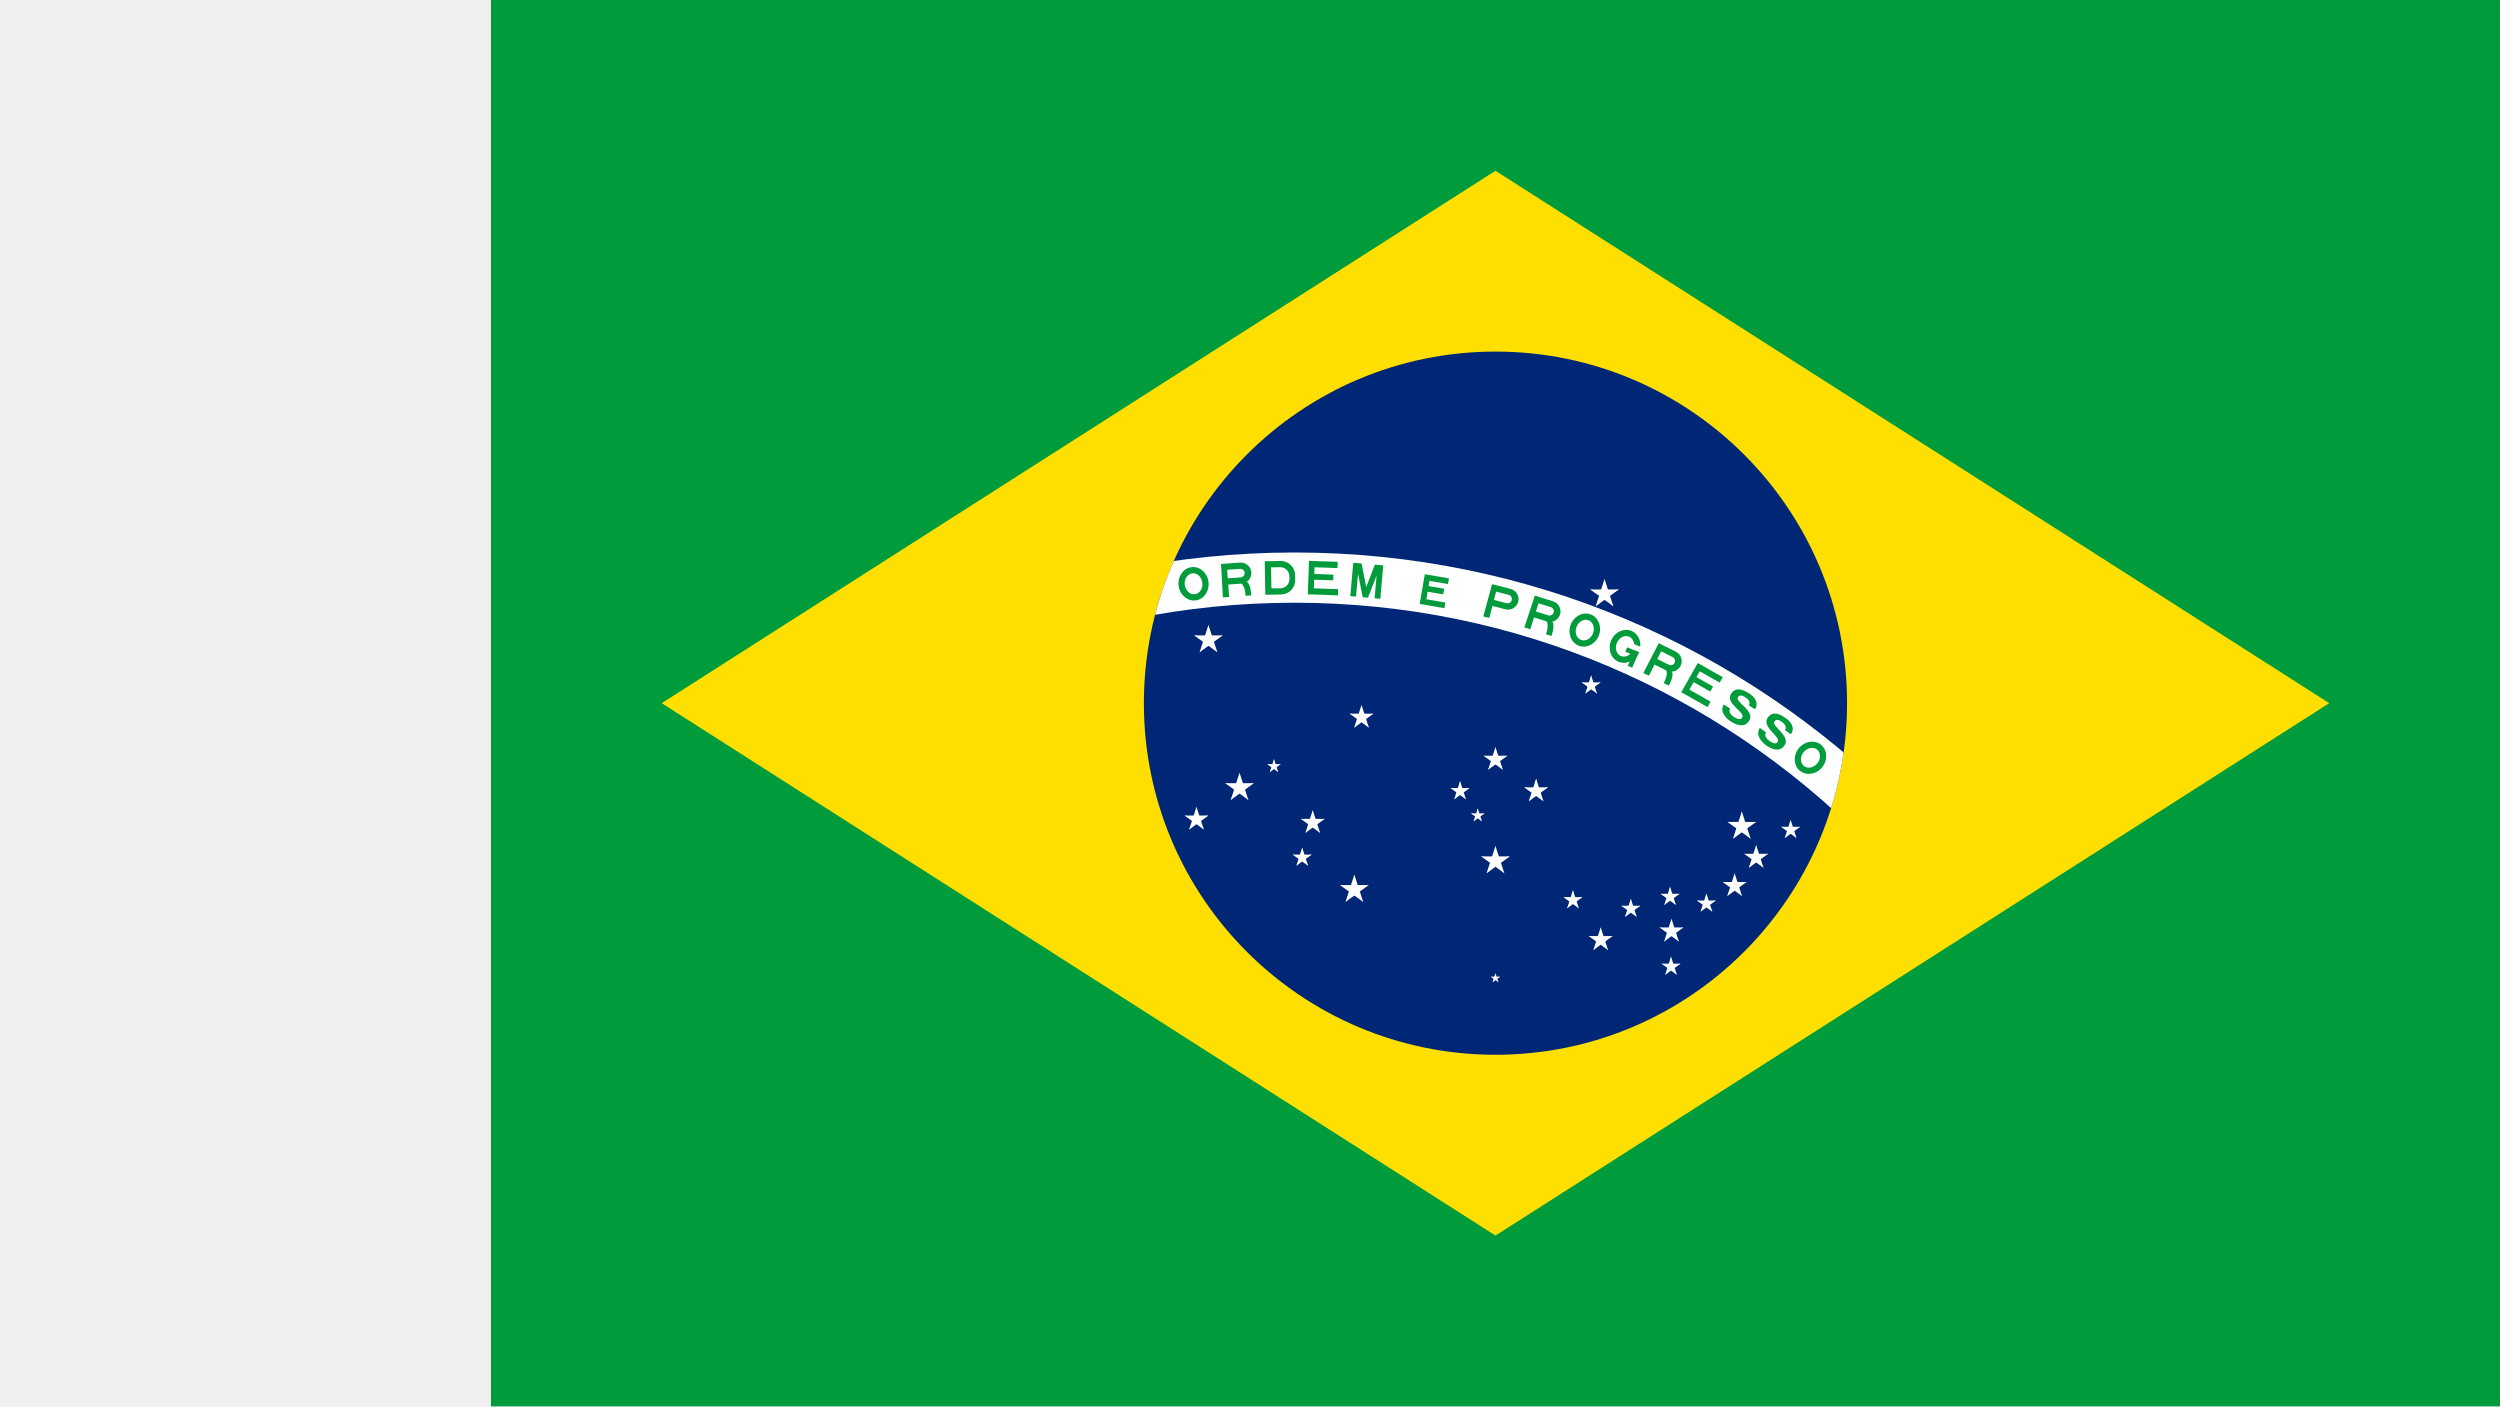
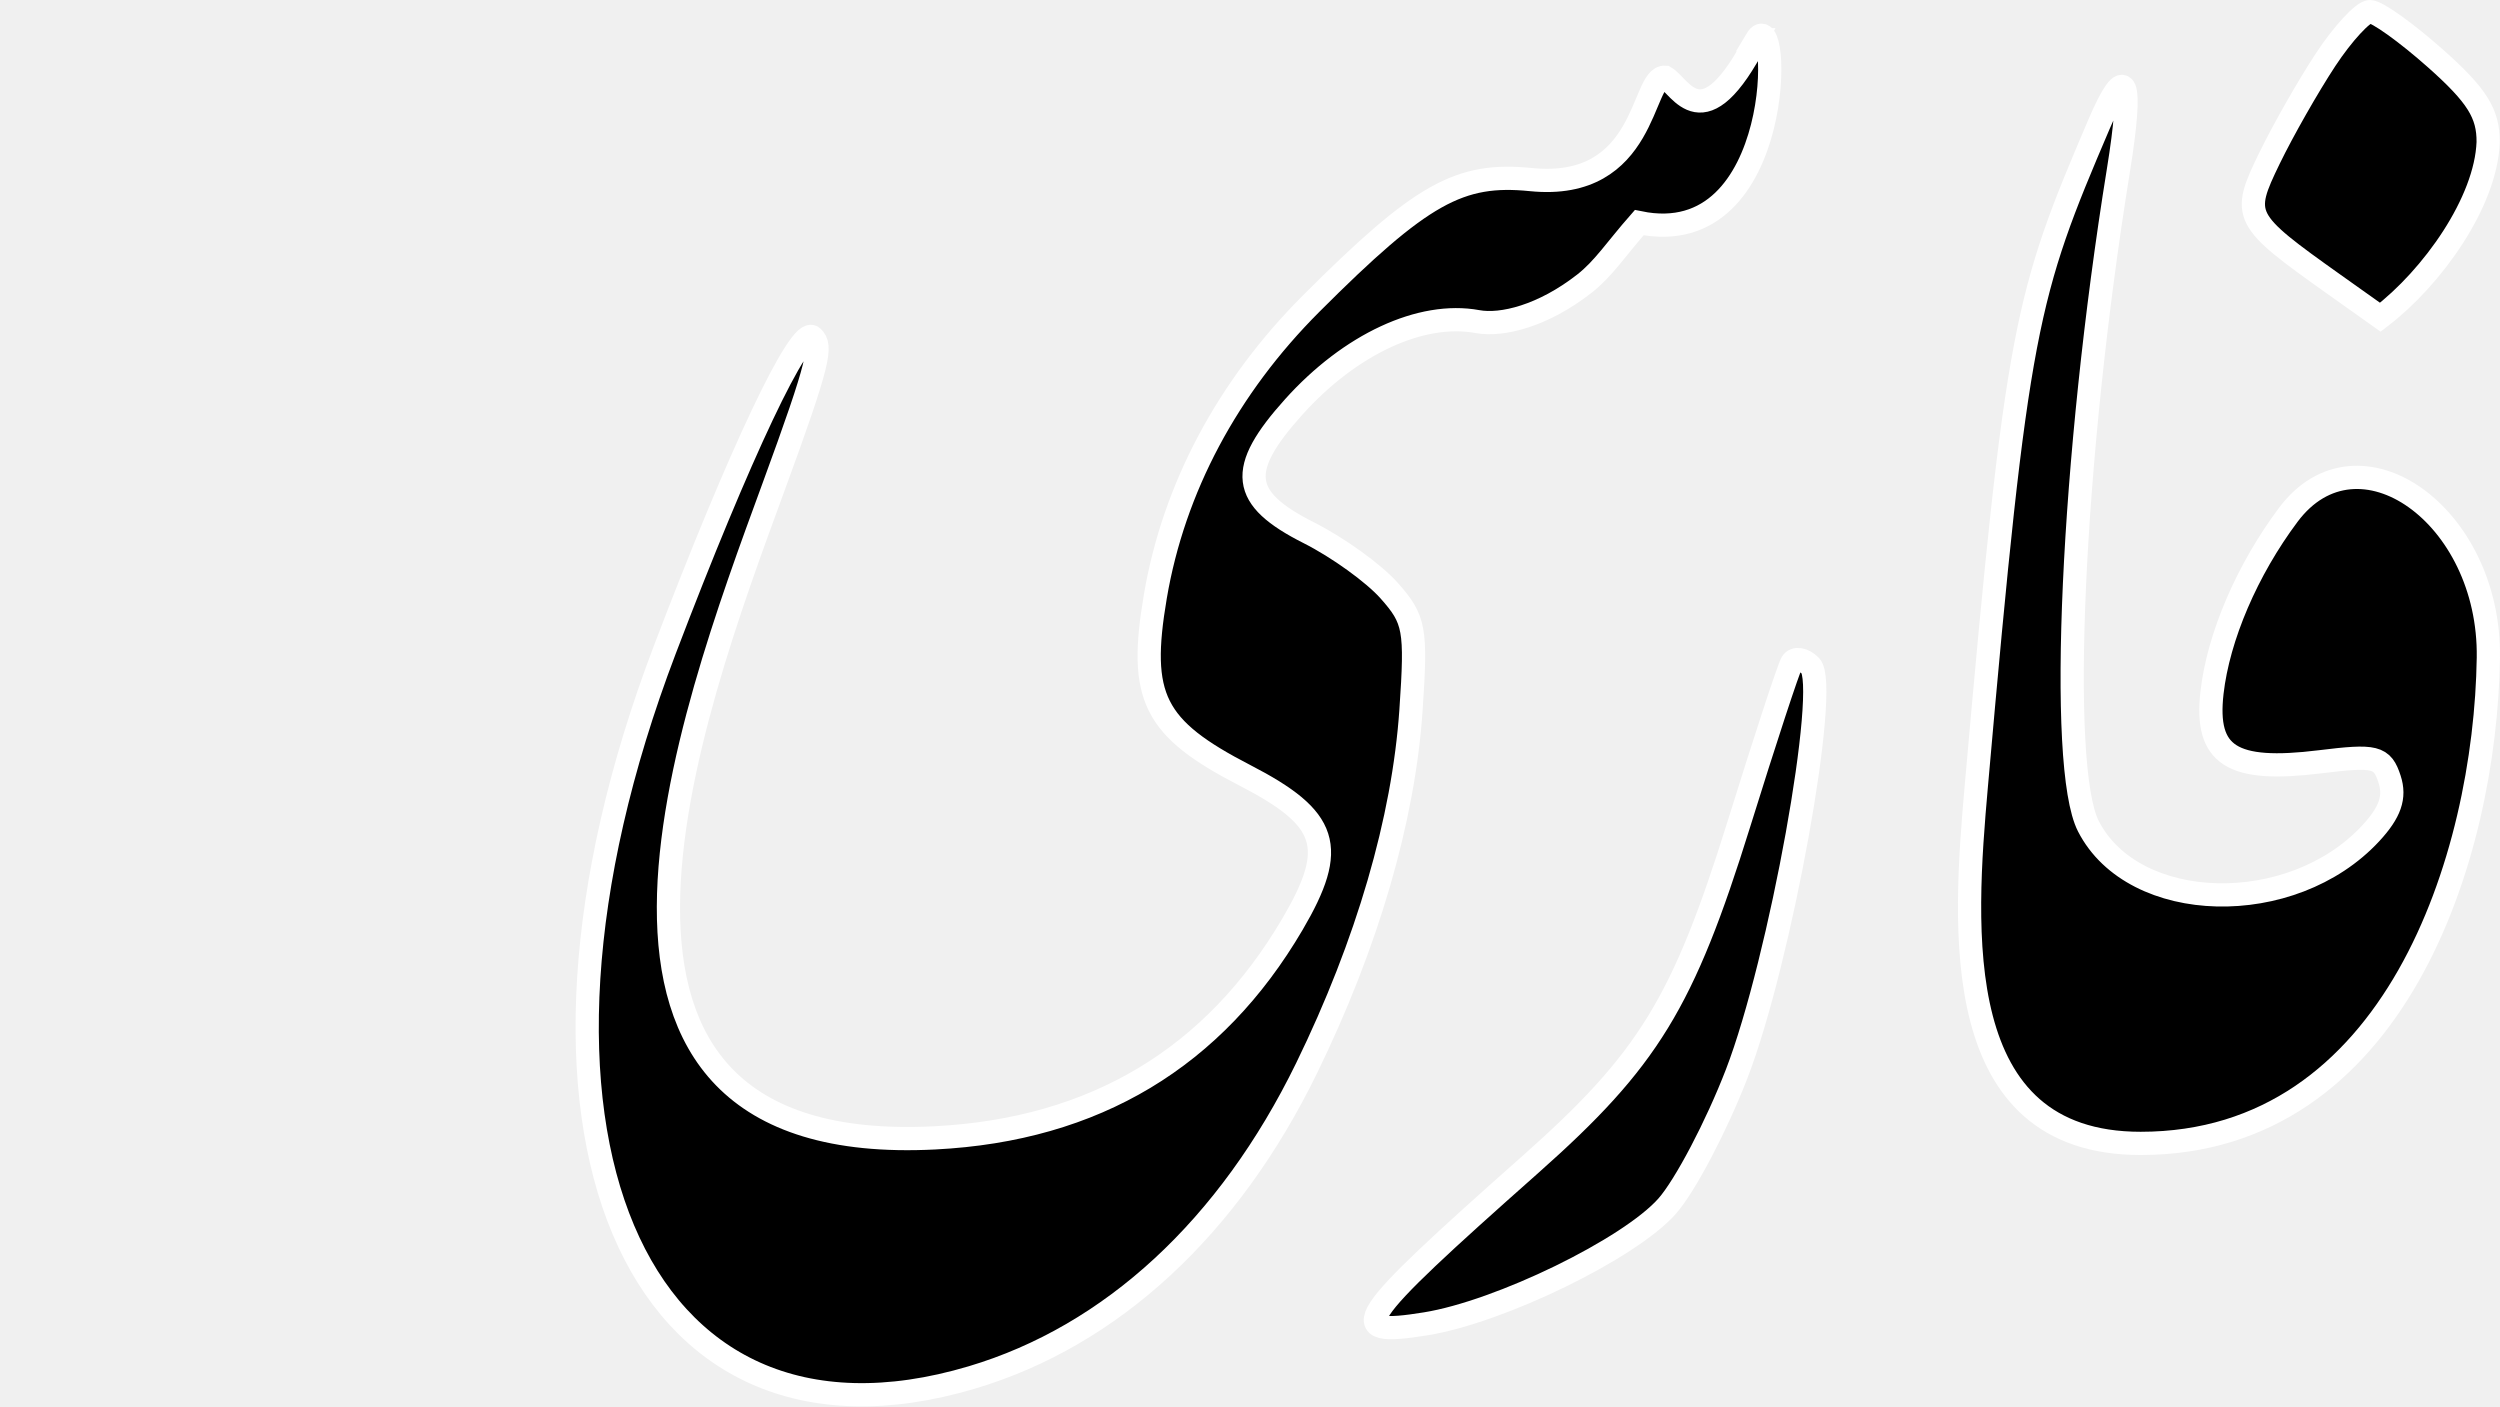
<svg xmlns="http://www.w3.org/2000/svg" xmlns:xlink="http://www.w3.org/1999/xlink" height="59.792" width="106.289" version="1.0" viewBox="-2100 -1470 620.019 348.787" id="svg2">
  <defs id="defs4">
    <path id="D" d="m -31.5,0 33,0 a 30,30 0 0 0 30,-30 l 0,-10 a 30,30 0 0 0 -30,-30 l -33,0 z m 13,-13 19,0 a 19,19 0 0 0 19,-19 l 0,-6 a 19,19 0 0 0 -19,-19 l -19,0 z" style="fill-rule:evenodd" />
    <path id="E" transform="translate(-31.5,0)" d="m 0,0 63,0 0,-13 -51,0 0,-18 40,0 0,-12 -40,0 0,-14 48,0 0,-13 -60,0 z" />
    <path id="e" d="m -26.25,0 52.5,0 0,-12 -40.5,0 0,-16 33,0 0,-12 -33,0 0,-11 39.25,0 0,-12 -51.25,0 z" />
    <g id="G">
      <clipPath id="gcut">
        <path d="m -31.5,0 0,-70 63,0 0,70 z M 0,-47 l 0,12 31.5,0 0,-12 z" id="path11" />
      </clipPath>
      <use xlink:href="#O" clip-path="url(#gcut)" id="use13" x="0" y="0" width="100%" height="100%" />
      <rect y="-35" x="5" height="10" width="26.5" id="rect15" />
      <rect y="-35" x="21.5" height="35" width="10" id="rect17" />
    </g>
    <path id="M" d="m -31.5,0 12,0 0,-48 14,48 11,0 14,-48 0,48 12,0 0,-70 -17.5,0 -14,48 -14,-48 -17.5,0 z" />
    <path id="O" d="M 0,0 A 31.5,35 0 0 0 0,-70 31.5,35 0 0 0 0,0 m 0,-13 a 18.5,22 0 0 0 0,-44 18.5,22 0 0 0 0,44" style="fill-rule:evenodd" />
    <path id="P" d="m -31.5,0 13,0 0,-26 28,0 a 22,22 0 0 0 0,-44 l -40,0 z m 13,-39 27,0 a 9,9 0 0 0 0,-18 l -27,0 z" style="fill-rule:evenodd" />
    <g id="R">
      <use xlink:href="#P" id="use23" x="0" y="0" width="100%" height="100%" />
      <path d="m 28,0 c 0,-10 0,-32 -15,-32 l -19,0 c 22,0 22,22 22,32" id="path25" />
    </g>
    <path id="S" d="m -15.75,-22 c 0,7 6.75,10.5 16.75,10.5 10,0 14.74,-3.25 14.75,-7.75 C 15.75,-33.5 -31,-24.5 -30.75,-49.5 -30.5,-71 -6,-70 3,-70 c 9,0 26,4 25.75,21.25 l -15.25,0 c 0,-7.5 -7,-10.25 -15,-10.25 -7.75,0 -13.25,1.25 -13.25,8.5 -0.25,11.75 46.25,4 46.25,28.75 C 31.5,-3.5 13.5,0 0,0 -11.5,0 -31.55,-4.5 -31.5,-22 Z" />
    <g id="star" style="fill:#ffffff">
      <g id="c">
        <path id="t" transform="matrix(0.9510565,0.309017,-0.309017,0.9510565,-0.309017,-0.04894348)" d="M 0,-1 0,0 0.5,0" />
        <use xlink:href="#t" transform="scale(-1,1)" id="use31" x="0" y="0" width="100%" height="100%" />
      </g>
      <use xlink:href="#c" transform="matrix(0.309017,0.9510565,-0.9510565,0.309017,0,0)" id="use33" x="0" y="0" width="100%" height="100%" />
      <use xlink:href="#c" transform="matrix(0.309017,-0.9510565,0.9510565,0.309017,0,0)" id="use35" x="0" y="0" width="100%" height="100%" />
      <use xlink:href="#c" transform="matrix(-0.809017,0.5877853,-0.5877853,-0.809017,0,0)" id="use37" x="0" y="0" width="100%" height="100%" />
      <use xlink:href="#c" transform="matrix(-0.809017,-0.5877853,0.5877853,-0.809017,0,0)" id="use39" x="0" y="0" width="100%" height="100%" />
    </g>
    <use id="star1" xlink:href="#star" transform="scale(31.5,31.5)" x="0" y="0" width="100%" height="100%" />
    <use id="star2" xlink:href="#star" transform="scale(26.25,26.25)" x="0" y="0" width="100%" height="100%" />
    <use id="star3" xlink:href="#star" transform="scale(21,21)" x="0" y="0" width="100%" height="100%" />
    <use id="star4" xlink:href="#star" transform="scale(15,15)" x="0" y="0" width="100%" height="100%" />
    <use id="star5" xlink:href="#star" transform="scale(10.5,10.5)" x="0" y="0" width="100%" height="100%" />
+     <marker orient="auto" markerHeight="3" markerWidth="4" markerUnits="strokeWidth" refY="5" refX="0" viewBox="0 0 10 10" id="ArrowEnd">
+       <path id="path7" d="M 0,0 10,5 0,10 0,0 z" />
+     </marker>
+     <marker orient="auto" markerHeight="3" markerWidth="4" markerUnits="strokeWidth" refY="5" refX="10" viewBox="0 0 10 10" id="ArrowStart">
+       <path id="path10" d="M 10,0 0,5 10,10 10,0 z" />
+     </marker>
  </defs>
  <clipPath id="band">
    <circle r="735" id="circle53" cx="0" cy="0" />
  </clipPath>
-   <g id="g4305" transform="matrix(0.1186349,0,0,0.1186349,-1729.114,-1295.607)">
-     <rect id="rect46" width="4200" height="2940" x="-2100" y="-1470" style="fill:#009b3a" />
-     <path id="path48" d="M -1743,0 0,1113 1743,0 0,-1113 Z" style="fill:#fedf00" />
-     <circle id="circle50" r="735" cx="0" cy="0" style="fill:#002776" />
-     <path id="path55" clip-path="url(#band)" d="m -2205,1470 a 1785,1785 0 0 1 3570,0 l -105,0 a 1680,1680 0 1 0 -3360,0 z" style="fill:#ffffff" />
-     <g id="g57" transform="translate(-420,1470)" style="fill:#009b3a">
-       <use id="use59" transform="matrix(0.9925462,-0.1218693,0.1218693,0.9925462,0,0)" xlink:href="#O" y="-1697.5" x="0" width="100%" height="100%" />
-       <use id="use61" transform="matrix(0.9975641,-0.06975647,0.06975647,0.9975641,0,0)" xlink:href="#R" y="-1697.5" x="0" width="100%" height="100%" />
-       <use id="use63" transform="matrix(0.9998477,-0.01745241,0.01745241,0.9998477,0,0)" xlink:href="#D" y="-1697.5" x="0" width="100%" height="100%" />
-       <use id="use65" transform="matrix(0.9993908,0.0348995,-0.0348995,0.9993908,0,0)" xlink:href="#E" y="-1697.5" x="0" width="100%" height="100%" />
-       <use id="use67" transform="matrix(0.9961947,0.08715574,-0.08715574,0.9961947,0,0)" xlink:href="#M" y="-1697.5" x="0" width="100%" height="100%" />
-       <use id="use69" transform="matrix(0.9855561,0.1693495,-0.1693495,0.9855561,0,0)" xlink:href="#e" y="-1697.5" x="0" width="100%" height="100%" />
-       <use id="use71" transform="matrix(0.9681476,0.25038,-0.25038,0.9681476,0,0)" xlink:href="#P" y="-1697.5" x="0" width="100%" height="100%" />
-       <use id="use73" transform="matrix(0.953717,0.3007058,-0.3007058,0.953717,0,0)" xlink:href="#R" y="-1697.5" x="0" width="100%" height="100%" />
-       <use id="use75" transform="matrix(0.9366722,0.3502074,-0.3502074,0.9366722,0,0)" xlink:href="#O" y="-1697.5" x="0" width="100%" height="100%" />
-       <use id="use77" transform="matrix(0.9170601,0.3987491,-0.3987491,0.9170601,0,0)" xlink:href="#G" y="-1697.5" x="0" width="100%" height="100%" />
-       <use id="use79" transform="matrix(0.8949344,0.4461978,-0.4461978,0.8949344,0,0)" xlink:href="#R" y="-1697.5" x="0" width="100%" height="100%" />
-       <use id="use81" transform="matrix(0.8703557,0.4924236,-0.4924236,0.8703557,0,0)" xlink:href="#E" y="-1697.5" x="0" width="100%" height="100%" />
-       <use id="use83" transform="matrix(0.8433915,0.5372996,-0.5372996,0.8433915,0,0)" xlink:href="#S" y="-1697.5" x="0" width="100%" height="100%" />
-       <use id="use85" transform="matrix(0.8141155,0.580703,-0.580703,0.8141155,0,0)" xlink:href="#S" y="-1697.5" x="0" width="100%" height="100%" />
-       <use id="use87" transform="matrix(0.7826082,0.6225146,-0.6225146,0.7826082,0,0)" xlink:href="#O" y="-1697.5" x="0" width="100%" height="100%" />
-     </g>
-     <use xlink:href="#star1" x="-600" y="-132" id="αCMi" width="100%" height="100%" />
-     <use xlink:href="#star1" x="-535" y="177" id="αCMa" width="100%" height="100%" />
-     <use xlink:href="#star2" x="-625" y="243" id="βCMa" width="100%" height="100%" />
-     <use xlink:href="#star4" x="-463" y="132" id="γCMa" width="100%" height="100%" />
-     <use xlink:href="#star2" x="-382" y="250" id="δCMa" width="100%" height="100%" />
-     <use xlink:href="#star3" x="-404" y="323" id="εCMa" width="100%" height="100%" />
-     <use xlink:href="#star1" x="228" y="-228" id="αVir" width="100%" height="100%" />
-     <use xlink:href="#star1" x="515" y="258" id="αSco" width="100%" height="100%" />
-     <use xlink:href="#star3" x="617" y="265" id="βSco" width="100%" height="100%" />
-     <use xlink:href="#star2" x="545" y="323" id="εSco" width="100%" height="100%" />
-     <use xlink:href="#star2" x="368" y="477" id="θSco" width="100%" height="100%" />
-     <use xlink:href="#star3" x="367" y="551" id="ιSco" width="100%" height="100%" />
-     <use xlink:href="#star3" x="441" y="419" id="κSco" width="100%" height="100%" />
-     <use xlink:href="#star2" x="500" y="382" id="λSco" width="100%" height="100%" />
-     <use xlink:href="#star3" x="365" y="405" id="μSco" width="100%" height="100%" />
-     <use xlink:href="#star2" x="-280" y="30" id="αHya" width="100%" height="100%" />
-     <use xlink:href="#star3" x="200" y="-37" id="γHya" width="100%" height="100%" />
-     <use xlink:href="#star1" y="330" id="αCru" x="0" width="100%" height="100%" />
-     <use xlink:href="#star2" x="85" y="184" id="βCru" width="100%" height="100%" />
-     <use xlink:href="#star2" y="118" id="γCru" x="0" width="100%" height="100%" />
-     <use xlink:href="#star3" x="-74" y="184" id="δCru" width="100%" height="100%" />
-     <use xlink:href="#star4" x="-37" y="235" id="εCru" width="100%" height="100%" />
-     <use xlink:href="#star2" x="220" y="495" id="αTrA" width="100%" height="100%" />
-     <use xlink:href="#star3" x="283" y="430" id="βTrA" width="100%" height="100%" />
-     <use xlink:href="#star3" x="162" y="412" id="γTrA" width="100%" height="100%" />
-     <use xlink:href="#star1" x="-295" y="390" id="αCar" width="100%" height="100%" />
-     <use xlink:href="#star5" y="575" id="σOct" x="0" width="100%" height="100%" />
+   <g id="g9349" transform="matrix(1.459556,0,0,1.459556,-1954.375,-1467.119)" style="fill:#000000;stroke:#ffffff;stroke-width:3.947;stroke-miterlimit:4;stroke-dasharray:none;stroke-opacity:1">
+     <path style="fill:#000000;fill-rule:evenodd;stroke:#ffffff;stroke-width:3.947;stroke-miterlimit:4;stroke-dasharray:none;stroke-opacity:1" d="m 295.395,8.167 c -2.971,4.515 -7.241,12.019 -9.558,16.788 -4.772,9.831 -4.487,10.389 11.005,21.399 l 7.85,5.576 c 8.892,-6.787 17.947,-19.597 18.322,-29.725 0.049,-4.876 -1.9,-7.982 -8.924,-14.222 C 309.133,3.58 304.131,0 302.934,0 c -1.168,0 -4.642,3.764 -7.539,8.167 z" id="path14" />
+     <path style="fill:#000000;fill-rule:evenodd;stroke:#ffffff;stroke-width:3.947;stroke-miterlimit:4;stroke-dasharray:none;stroke-opacity:1" d="m 256.884,19.152 c -12.401,29.016 -13.942,34.107 -20.836,112.36 -2.159,24.506 -4.805,60.8 27.919,60.8 43.1,0 58.579,-48.528 59.081,-82.523 0.358,-24.286 -22.149,-40.114 -33.992,-24.289 -7.001,9.355 -11.884,20.735 -12.965,30.215 -1.219,10.699 3.317,13.611 18.325,11.758 9.476,-1.17 10.595,-0.896 11.847,2.953 0.994,3.054 0.101,5.628 -3.183,9.18 -13.415,14.506 -40.298,13.825 -47.993,-1.184 -5.192,-10.128 -2.798,-62.598 5.086,-111.371 2.553,-15.797 1.337,-18.723 -3.289,-7.899 z" id="path16" />
+     <path style="fill:#000000;fill-rule:evenodd;stroke:#ffffff;stroke-width:3.947;stroke-miterlimit:4;stroke-dasharray:none;stroke-opacity:1" d="m 198.669,4.776 c -9.086,17.593 -12.843,7.899 -15.511,6.375 -4.04,-0.256 -3.01,19.378 -22.802,17.391 -12.09,-1.214 -18.563,2.296 -37.324,21.059 -14.224,14.225 -23.363,31.398 -26.488,49.761 -2.923,17.18 -0.308,22.393 15.234,30.418 14.22,7.342 15.761,12.167 8.074,25.27 -13.282,22.639 -33.536,34.941 -60.796,36.324 -69.813,3.542 -41.701,-71.532 -27.458,-110.414 8.032,-21.894 8.248,-24.108 6.723,-25.633 -2.094,-2.094 -12.431,19.746 -25.137,53.117 -30.751,80.766 -5.414,140.796 52.187,123.637 23.722,-7.067 43.665,-25.492 56.867,-52.547 10.31,-21.129 16.477,-42.269 17.742,-60.82 0.942,-13.824 0.648,-15.429 -3.719,-20.34 -2.633,-2.96 -8.686,-7.321 -13.625,-9.812 -11.647,-5.873 -12.225,-10.656 -2.582,-21.387 9.583,-10.663 21.645,-16.266 31.215,-14.504 4.17,0.767 11.139,-0.953 18.156,-6.429 3.271,-2.552 5.336,-5.825 9.338,-10.384 25.081,5.161 24.056,-38.065 19.905,-31.082 z" id="path18" />
+     <path style="fill:#000000;fill-rule:evenodd;stroke:#ffffff;stroke-width:3.947;stroke-miterlimit:4;stroke-dasharray:none;stroke-opacity:1" d="m 204.687,110.657 c -0.548,0.93 -4.552,13.133 -8.976,27.352 -9.462,30.41 -15.401,40.112 -35.453,57.891 -30.213,26.788 -31.899,29.348 -17.774,27.07 12.637,-2.038 34.637,-12.762 41.024,-19.996 3.062,-3.469 8.396,-13.626 11.824,-22.512 7.388,-19.153 15.844,-65.98 12.515,-69.309 -1.187,-1.187 -2.622,-1.41 -3.16,-0.496 z" id="path20" />
  </g>
</svg>
